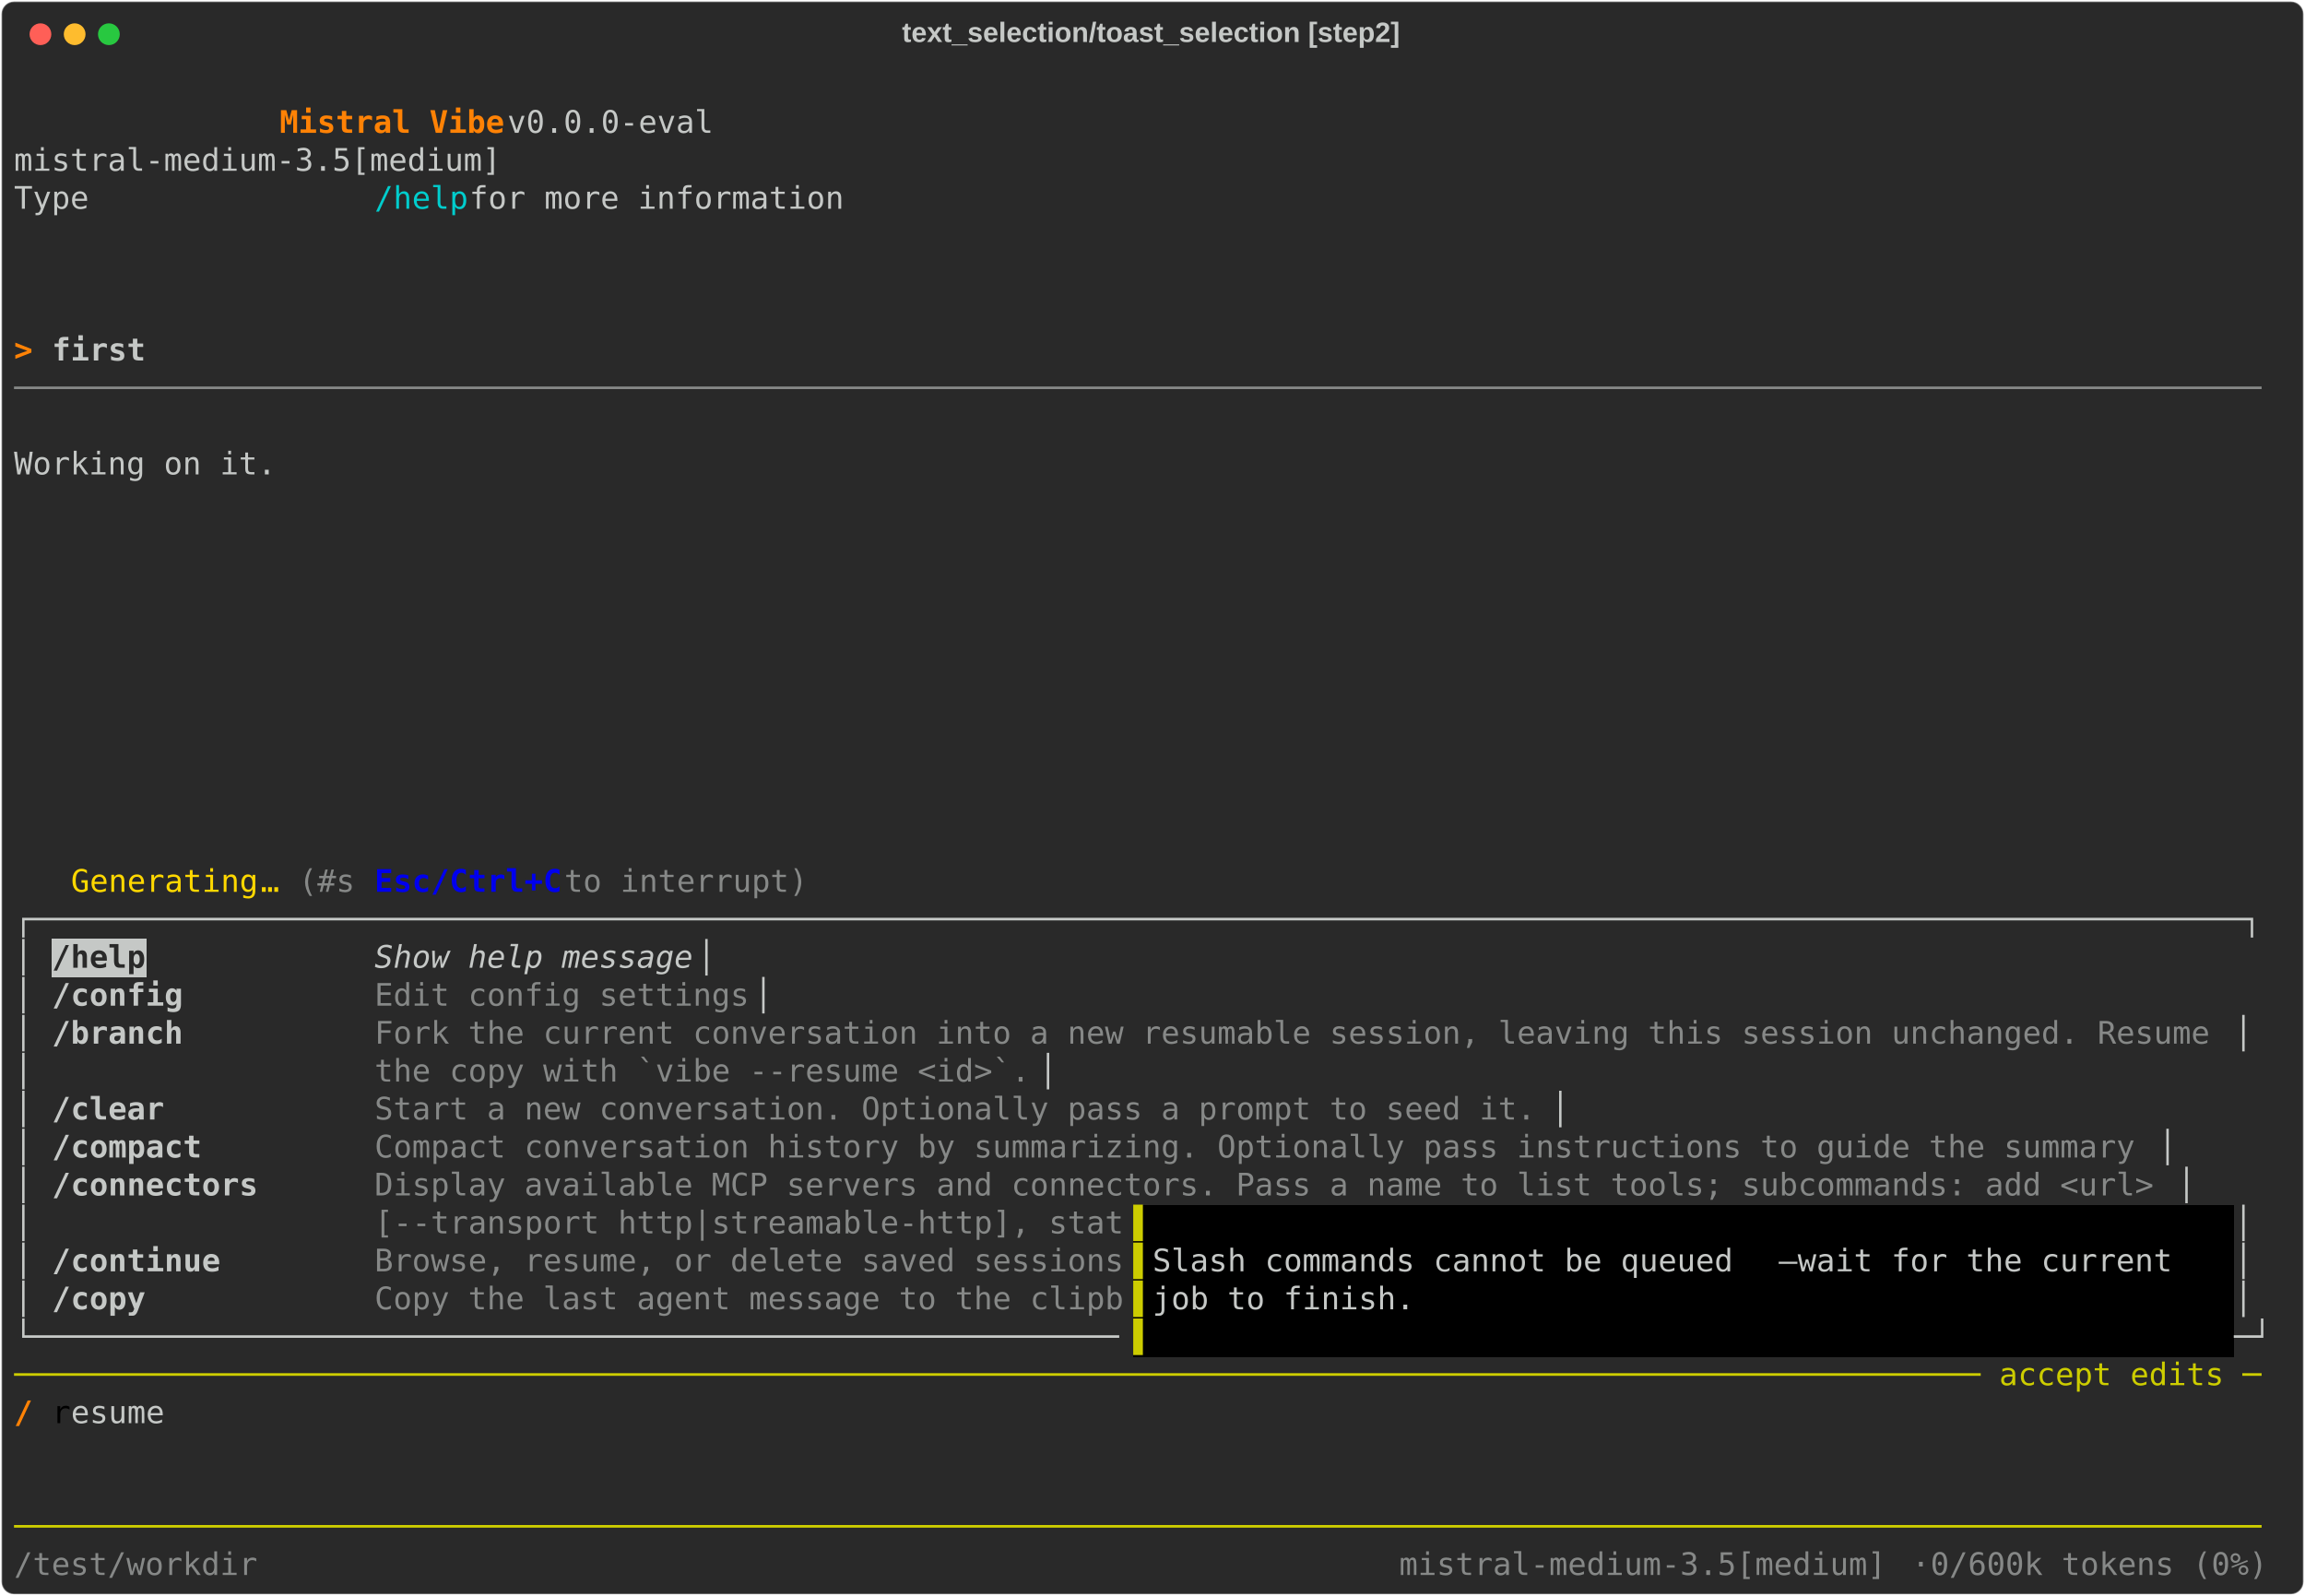
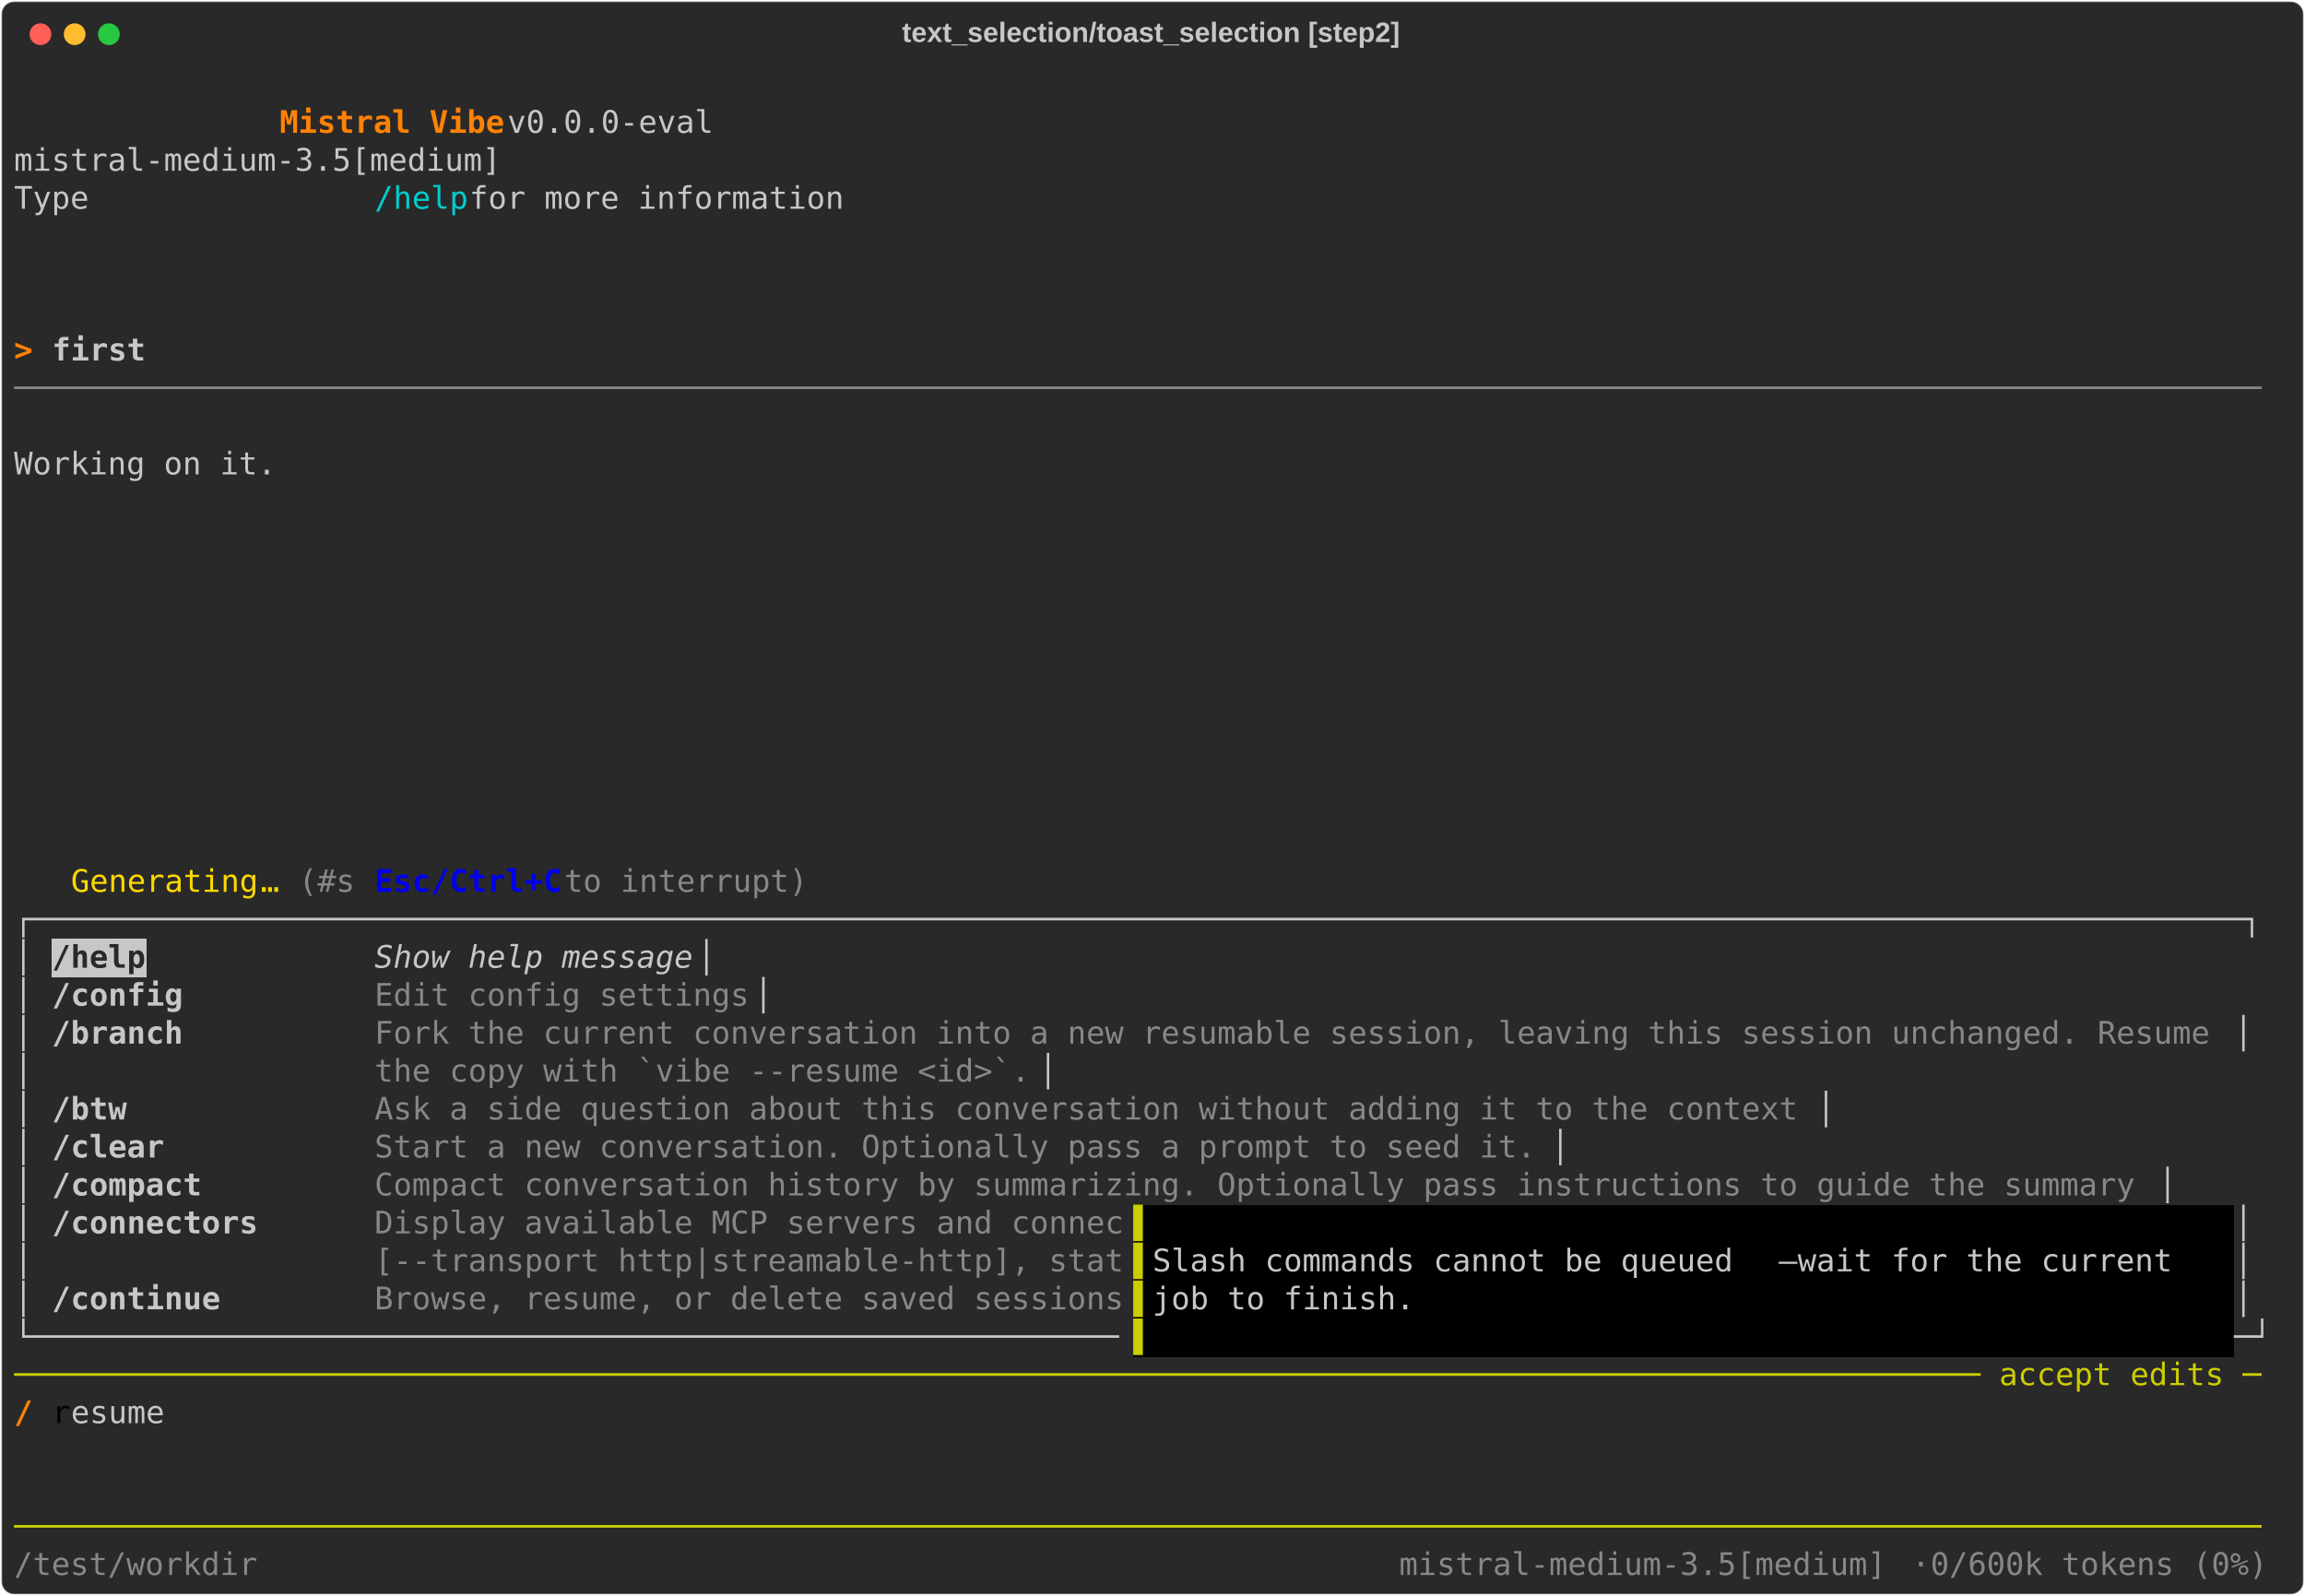
<svg xmlns="http://www.w3.org/2000/svg" class="rich-terminal" viewBox="0 0 1482 1026.0">
  <style>

    @font-face {
        font-family: "Fira Code";
        src: local("FiraCode-Regular"),
                url("https://cdnjs.cloudflare.com/ajax/libs/firacode/6.2.0/woff2/FiraCode-Regular.woff2") format("woff2"),
                url("https://cdnjs.cloudflare.com/ajax/libs/firacode/6.2.0/woff/FiraCode-Regular.woff") format("woff");
        font-style: normal;
        font-weight: 400;
    }
    @font-face {
        font-family: "Fira Code";
        src: local("FiraCode-Bold"),
                url("https://cdnjs.cloudflare.com/ajax/libs/firacode/6.2.0/woff2/FiraCode-Bold.woff2") format("woff2"),
                url("https://cdnjs.cloudflare.com/ajax/libs/firacode/6.2.0/woff/FiraCode-Bold.woff") format("woff");
        font-style: bold;
        font-weight: 700;
    }

    .vibe-matrix {
        font-family: Fira Code, monospace;
        font-size: 20px;
        line-height: 24.4px;
        font-variant-east-asian: full-width;
    }

    .vibe-title {
        font-size: 18px;
        font-weight: bold;
        font-family: arial;
    }

    .vibe-r1 { fill: #c5c8c6 }
.vibe-r2 { fill: #ff8205;font-weight: bold }
.vibe-r3 { fill: #00cdcd }
.vibe-r4 { fill: #c5c8c6;font-weight: bold }
.vibe-r5 { fill: #868887 }
.vibe-r6 { fill: #ffd800 }
.vibe-r7 { fill: #0000ee;font-weight: bold }
.vibe-r8 { fill: #292929;font-weight: bold }
.vibe-r9 { fill: #c5c8c6;font-style: italic; }
.vibe-r10 { fill: #cdcd00 }
.vibe-r11 { fill: #000000 }
    </style>
  <defs>
    <clipPath id="vibe-clip-terminal">
      <rect x="0" y="0" width="1463.0" height="975.0" />
    </clipPath>
    <clipPath id="vibe-line-0">
      <rect x="0" y="1.5" width="1464" height="24.65" />
    </clipPath>
    <clipPath id="vibe-line-1">
      <rect x="0" y="25.9" width="1464" height="24.65" />
    </clipPath>
    <clipPath id="vibe-line-2">
      <rect x="0" y="50.3" width="1464" height="24.65" />
    </clipPath>
    <clipPath id="vibe-line-3">
      <rect x="0" y="74.7" width="1464" height="24.65" />
    </clipPath>
    <clipPath id="vibe-line-4">
      <rect x="0" y="99.1" width="1464" height="24.65" />
    </clipPath>
    <clipPath id="vibe-line-5">
      <rect x="0" y="123.5" width="1464" height="24.65" />
    </clipPath>
    <clipPath id="vibe-line-6">
      <rect x="0" y="147.9" width="1464" height="24.65" />
    </clipPath>
    <clipPath id="vibe-line-7">
      <rect x="0" y="172.3" width="1464" height="24.65" />
    </clipPath>
    <clipPath id="vibe-line-8">
      <rect x="0" y="196.7" width="1464" height="24.65" />
    </clipPath>
    <clipPath id="vibe-line-9">
      <rect x="0" y="221.1" width="1464" height="24.65" />
    </clipPath>
    <clipPath id="vibe-line-10">
      <rect x="0" y="245.5" width="1464" height="24.65" />
    </clipPath>
    <clipPath id="vibe-line-11">
      <rect x="0" y="269.9" width="1464" height="24.65" />
    </clipPath>
    <clipPath id="vibe-line-12">
      <rect x="0" y="294.3" width="1464" height="24.65" />
    </clipPath>
    <clipPath id="vibe-line-13">
      <rect x="0" y="318.7" width="1464" height="24.65" />
    </clipPath>
    <clipPath id="vibe-line-14">
      <rect x="0" y="343.1" width="1464" height="24.65" />
    </clipPath>
    <clipPath id="vibe-line-15">
      <rect x="0" y="367.5" width="1464" height="24.65" />
    </clipPath>
    <clipPath id="vibe-line-16">
      <rect x="0" y="391.9" width="1464" height="24.65" />
    </clipPath>
    <clipPath id="vibe-line-17">
      <rect x="0" y="416.3" width="1464" height="24.65" />
    </clipPath>
    <clipPath id="vibe-line-18">
      <rect x="0" y="440.7" width="1464" height="24.65" />
    </clipPath>
    <clipPath id="vibe-line-19">
      <rect x="0" y="465.1" width="1464" height="24.65" />
    </clipPath>
    <clipPath id="vibe-line-20">
      <rect x="0" y="489.5" width="1464" height="24.65" />
    </clipPath>
    <clipPath id="vibe-line-21">
      <rect x="0" y="513.9" width="1464" height="24.65" />
    </clipPath>
    <clipPath id="vibe-line-22">
      <rect x="0" y="538.3" width="1464" height="24.65" />
    </clipPath>
    <clipPath id="vibe-line-23">
      <rect x="0" y="562.7" width="1464" height="24.65" />
    </clipPath>
    <clipPath id="vibe-line-24">
      <rect x="0" y="587.1" width="1464" height="24.65" />
    </clipPath>
    <clipPath id="vibe-line-25">
      <rect x="0" y="611.5" width="1464" height="24.65" />
    </clipPath>
    <clipPath id="vibe-line-26">
      <rect x="0" y="635.9" width="1464" height="24.65" />
    </clipPath>
    <clipPath id="vibe-line-27">
      <rect x="0" y="660.3" width="1464" height="24.65" />
    </clipPath>
    <clipPath id="vibe-line-28">
      <rect x="0" y="684.7" width="1464" height="24.65" />
    </clipPath>
    <clipPath id="vibe-line-29">
      <rect x="0" y="709.1" width="1464" height="24.65" />
    </clipPath>
    <clipPath id="vibe-line-30">
      <rect x="0" y="733.5" width="1464" height="24.65" />
    </clipPath>
    <clipPath id="vibe-line-31">
      <rect x="0" y="757.9" width="1464" height="24.65" />
    </clipPath>
    <clipPath id="vibe-line-32">
      <rect x="0" y="782.3" width="1464" height="24.65" />
    </clipPath>
    <clipPath id="vibe-line-33">
      <rect x="0" y="806.7" width="1464" height="24.65" />
    </clipPath>
    <clipPath id="vibe-line-34">
      <rect x="0" y="831.1" width="1464" height="24.65" />
    </clipPath>
    <clipPath id="vibe-line-35">
      <rect x="0" y="855.5" width="1464" height="24.65" />
    </clipPath>
    <clipPath id="vibe-line-36">
      <rect x="0" y="879.9" width="1464" height="24.65" />
    </clipPath>
    <clipPath id="vibe-line-37">
      <rect x="0" y="904.3" width="1464" height="24.65" />
    </clipPath>
    <clipPath id="vibe-line-38">
      <rect x="0" y="928.7" width="1464" height="24.65" />
    </clipPath>
  </defs>
  <rect fill="#292929" stroke="rgba(255,255,255,0.35)" stroke-width="1" x="1" y="1" width="1480" height="1024" rx="8" />
  <text class="vibe-title" fill="#c5c8c6" text-anchor="middle" x="740" y="27">text_selection/toast_selection [step2]</text>
  <g transform="translate(26,22)">
    <circle cx="0" cy="0" r="7" fill="#ff5f57" />
    <circle cx="22" cy="0" r="7" fill="#febc2e" />
    <circle cx="44" cy="0" r="7" fill="#28c840" />
  </g>
  <g transform="translate(9, 41)" clip-path="url(#vibe-clip-terminal)">
    <rect fill="#c5c8c6" x="24.4" y="562.7" width="61" height="24.65" shape-rendering="crispEdges" />
    <rect fill="#000000" x="719.8" y="733.5" width="12.2" height="24.65" shape-rendering="crispEdges" />
    <rect fill="#000000" x="732" y="733.5" width="695.4" height="24.65" shape-rendering="crispEdges" />
    <rect fill="#000000" x="719.8" y="757.9" width="12.2" height="24.65" shape-rendering="crispEdges" />
    <rect fill="#000000" x="732" y="757.9" width="402.6" height="24.65" shape-rendering="crispEdges" />
    <rect fill="#000000" x="1134.6" y="757.9" width="12.2" height="24.65" shape-rendering="crispEdges" />
    <rect fill="#000000" x="1146.8" y="757.9" width="280.6" height="24.65" shape-rendering="crispEdges" />
    <rect fill="#000000" x="719.8" y="782.3" width="12.2" height="24.65" shape-rendering="crispEdges" />
    <rect fill="#000000" x="732" y="782.3" width="695.4" height="24.65" shape-rendering="crispEdges" />
    <rect fill="#000000" x="719.8" y="806.7" width="12.2" height="24.65" shape-rendering="crispEdges" />
    <rect fill="#000000" x="732" y="806.7" width="695.4" height="24.65" shape-rendering="crispEdges" />
    <g class="vibe-matrix">
      <text class="vibe-r1" x="1464" y="20" textLength="12.2" clip-path="url(#vibe-line-0)">
</text>
      <text class="vibe-r2" x="170.8 183 195.2 207.4 219.6 231.8 244 256.2 268.4 280.6 292.8 305" y="44.4" clip-path="url(#vibe-line-1)" style="font-variant-ligatures:none;font-kerning:none">Mistral Vibe</text>
      <text class="vibe-r1" x="317.2 329.4 341.6 353.8 366 378.2 390.4 402.6 414.8 427 439.2 451.4 463.6 475.8 488 500.2 512.4 524.6 536.8 549 561.2 573.4 585.6 597.8 610 622.2 634.4 646.6 658.8 671 683.2 695.4 707.6 719.8 732 744.2 756.4 768.6 780.8 793 805.2 817.4 829.6 841.8 854 866.2 878.4 890.6 902.8 915 927.2 939.4 951.6 963.8 976 988.2 1000.4 1012.6 1024.8 1037 1049.2 1061.4 1073.6 1085.8 1098 1110.2 1122.4 1134.6 1146.8 1159 1171.2 1183.4 1195.6 1207.8 1220 1232.2 1244.4 1256.6 1268.8 1281 1293.2 1305.4 1317.6 1329.8 1342 1354.2 1366.4 1378.6 1390.8 1403 1415.2 1427.4 1439.6 1451.8" y="44.4" clip-path="url(#vibe-line-1)" style="font-variant-ligatures:none;font-kerning:none"> v0.0.0-eval                                                                                  </text>
      <text class="vibe-r1" x="1464" y="44.4" textLength="12.2" clip-path="url(#vibe-line-1)">
</text>
      <text class="vibe-r1" x="0 12.2 24.4 36.6 48.8 61 73.2 85.4 97.6 109.8 122 134.2 146.4 158.6 170.8 183 195.2 207.4 219.6 231.8 244 256.2 268.4 280.6 292.8 305 317.2 329.4 341.6 353.8 366 378.2 390.4 402.6 414.8 427 439.2 451.4 463.6 475.8 488 500.2 512.4 524.6 536.8 549 561.2 573.4 585.6 597.8 610 622.2 634.4 646.6 658.8 671 683.2 695.4 707.6 719.8 732 744.2 756.4 768.6 780.8 793 805.2 817.4 829.6 841.8 854 866.2 878.4 890.6 902.8 915 927.2 939.4 951.6 963.8 976 988.2 1000.4 1012.6 1024.8 1037 1049.2 1061.4 1073.6 1085.8 1098 1110.2 1122.4 1134.6 1146.8 1159 1171.2 1183.4 1195.6 1207.8 1220 1232.2 1244.4 1256.6 1268.8 1281 1293.2 1305.4 1317.6 1329.8 1342 1354.2 1366.4 1378.6 1390.8 1403 1415.2 1427.4 1439.6 1451.8" y="68.8" clip-path="url(#vibe-line-2)" style="font-variant-ligatures:none;font-kerning:none">              mistral-medium-3.5[medium]                                                                                </text>
      <text class="vibe-r1" x="1464" y="68.8" textLength="12.2" clip-path="url(#vibe-line-2)">
</text>
      <text class="vibe-r1" x="0 12.2 24.4 36.6 48.8 61 73.2 85.4 97.6 109.8 122 134.2 146.4 158.6 170.8 183 195.2 207.4 219.6" y="93.2" clip-path="url(#vibe-line-3)" style="font-variant-ligatures:none;font-kerning:none">              Type </text>
      <text class="vibe-r3" x="231.8 244 256.2 268.4 280.6" y="93.2" clip-path="url(#vibe-line-3)" style="font-variant-ligatures:none;font-kerning:none">/help</text>
      <text class="vibe-r1" x="292.8 305 317.2 329.4 341.6 353.8 366 378.2 390.4 402.6 414.8 427 439.2 451.4 463.6 475.8 488 500.2 512.4 524.6 536.8 549 561.2 573.4 585.6 597.8 610 622.2 634.4 646.6 658.8 671 683.2 695.4 707.6 719.8 732 744.2 756.4 768.6 780.8 793 805.2 817.4 829.6 841.8 854 866.2 878.4 890.6 902.8 915 927.2 939.4 951.6 963.8 976 988.2 1000.4 1012.6 1024.8 1037 1049.2 1061.4 1073.6 1085.8 1098 1110.2 1122.4 1134.6 1146.8 1159 1171.2 1183.4 1195.6 1207.8 1220 1232.2 1244.4 1256.6 1268.8 1281 1293.2 1305.4 1317.6 1329.8 1342 1354.2 1366.4 1378.6 1390.8 1403 1415.2 1427.4 1439.6 1451.8" y="93.2" clip-path="url(#vibe-line-3)" style="font-variant-ligatures:none;font-kerning:none"> for more information                                                                           </text>
      <text class="vibe-r1" x="1464" y="93.2" textLength="12.2" clip-path="url(#vibe-line-3)">
</text>
      <text class="vibe-r1" x="1464" y="117.6" textLength="12.2" clip-path="url(#vibe-line-4)">
</text>
      <text class="vibe-r1" x="1464" y="142" textLength="12.2" clip-path="url(#vibe-line-5)">
</text>
      <text class="vibe-r1" x="1464" y="166.4" textLength="12.2" clip-path="url(#vibe-line-6)">
</text>
      <text class="vibe-r2" x="0 12.2" y="190.8" clip-path="url(#vibe-line-7)" style="font-variant-ligatures:none;font-kerning:none">&gt; </text>
      <text class="vibe-r4" x="24.4 36.6 48.8 61 73.2" y="190.8" clip-path="url(#vibe-line-7)" style="font-variant-ligatures:none;font-kerning:none">first</text>
      <text class="vibe-r1" x="1464" y="190.8" textLength="12.2" clip-path="url(#vibe-line-7)">
</text>
      <text class="vibe-r5" x="0 12.2 24.4 36.6 48.8 61 73.2 85.4 97.6 109.8 122 134.2 146.4 158.6 170.8 183 195.2 207.4 219.6 231.8 244 256.2 268.4 280.6 292.8 305 317.2 329.4 341.6 353.8 366 378.2 390.4 402.6 414.8 427 439.2 451.4 463.6 475.8 488 500.2 512.4 524.6 536.8 549 561.2 573.4 585.6 597.8 610 622.2 634.4 646.6 658.8 671 683.2 695.4 707.6 719.8 732 744.2 756.4 768.6 780.8 793 805.2 817.4 829.6 841.8 854 866.2 878.4 890.6 902.8 915 927.2 939.4 951.6 963.8 976 988.2 1000.4 1012.6 1024.8 1037 1049.2 1061.4 1073.6 1085.8 1098 1110.2 1122.4 1134.6 1146.8 1159 1171.2 1183.4 1195.6 1207.8 1220 1232.2 1244.4 1256.6 1268.8 1281 1293.2 1305.4 1317.6 1329.8 1342 1354.2 1366.4 1378.6 1390.8 1403 1415.2 1427.4 1439.6 1451.8" y="215.2" clip-path="url(#vibe-line-8)" style="font-variant-ligatures:none;font-kerning:none">────────────────────────────────────────────────────────────────────────────────────────────────────────────────────────</text>
      <text class="vibe-r1" x="1464" y="215.2" textLength="12.2" clip-path="url(#vibe-line-8)">
</text>
      <text class="vibe-r1" x="1464" y="239.6" textLength="12.2" clip-path="url(#vibe-line-9)">
</text>
      <text class="vibe-r1" x="0 12.2 24.4 36.6 48.8 61 73.2 85.4 97.6 109.8 122 134.2 146.4 158.6 170.8 183 195.2 207.4 219.6 231.8 244 256.2 268.4 280.6 292.8 305 317.2 329.4 341.6 353.8 366 378.2 390.4 402.6 414.8 427 439.2 451.4 463.6 475.8 488 500.2 512.4 524.6 536.8 549 561.2 573.4 585.6 597.8 610 622.2 634.4 646.6 658.8 671 683.2 695.4 707.6 719.8 732 744.2 756.4 768.6 780.8 793 805.2 817.4 829.6 841.8 854 866.2 878.4 890.6 902.8 915 927.2 939.4 951.6 963.8 976 988.2 1000.4 1012.6 1024.8 1037 1049.2 1061.4 1073.6 1085.8 1098 1110.2 1122.4 1134.6 1146.8 1159 1171.2 1183.4 1195.6 1207.8 1220 1232.2 1244.4 1256.6 1268.8 1281 1293.2 1305.4 1317.6 1329.8 1342 1354.2 1366.4 1378.6 1390.8 1403 1415.2 1427.4 1439.6 1451.8" y="264" clip-path="url(#vibe-line-10)" style="font-variant-ligatures:none;font-kerning:none">  Working on it.                                                                                                        </text>
      <text class="vibe-r1" x="1464" y="264" textLength="12.2" clip-path="url(#vibe-line-10)">
</text>
      <text class="vibe-r1" x="1464" y="288.4" textLength="12.2" clip-path="url(#vibe-line-11)">
</text>
      <text class="vibe-r1" x="1464" y="312.8" textLength="12.2" clip-path="url(#vibe-line-12)">
</text>
      <text class="vibe-r1" x="1464" y="337.2" textLength="12.2" clip-path="url(#vibe-line-13)">
</text>
      <text class="vibe-r1" x="1464" y="361.6" textLength="12.2" clip-path="url(#vibe-line-14)">
</text>
      <text class="vibe-r1" x="1464" y="386" textLength="12.2" clip-path="url(#vibe-line-15)">
</text>
      <text class="vibe-r1" x="1464" y="410.4" textLength="12.2" clip-path="url(#vibe-line-16)">
</text>
      <text class="vibe-r1" x="1464" y="434.8" textLength="12.2" clip-path="url(#vibe-line-17)">
</text>
      <text class="vibe-r1" x="1464" y="459.2" textLength="12.2" clip-path="url(#vibe-line-18)">
</text>
      <text class="vibe-r1" x="1464" y="483.6" textLength="12.2" clip-path="url(#vibe-line-19)">
</text>
      <text class="vibe-r1" x="1464" y="508" textLength="12.2" clip-path="url(#vibe-line-20)">
</text>
      <text class="vibe-r6" x="36.6 48.8 61 73.2 85.4 97.6 109.8 122 134.2 146.4" y="532.4" clip-path="url(#vibe-line-21)" style="font-variant-ligatures:none;font-kerning:none">Generating</text>
      <text class="vibe-r6" x="158.6" y="532.4" textLength="12.2" clip-path="url(#vibe-line-21)">…</text>
      <text class="vibe-r5" x="183 195.2 207.4 219.6" y="532.4" clip-path="url(#vibe-line-21)" style="font-variant-ligatures:none;font-kerning:none">(#s </text>
      <text class="vibe-r7" x="231.8 244 256.2 268.4 280.6 292.8 305 317.2 329.4 341.6" y="532.4" clip-path="url(#vibe-line-21)" style="font-variant-ligatures:none;font-kerning:none">Esc/Ctrl+C</text>
      <text class="vibe-r5" x="353.8 366 378.2 390.4 402.6 414.8 427 439.2 451.4 463.6 475.8 488 500.2 512.4" y="532.4" clip-path="url(#vibe-line-21)" style="font-variant-ligatures:none;font-kerning:none"> to interrupt)</text>
      <text class="vibe-r1" x="1464" y="532.4" textLength="12.2" clip-path="url(#vibe-line-21)">
</text>
      <text class="vibe-r1" x="0 12.2 24.4 36.6 48.8 61 73.2 85.4 97.6 109.8 122 134.2 146.4 158.6 170.8 183 195.2 207.4 219.6 231.8 244 256.2 268.4 280.6 292.8 305 317.2 329.4 341.6 353.8 366 378.2 390.4 402.6 414.8 427 439.2 451.4 463.6 475.8 488 500.2 512.4 524.6 536.8 549 561.2 573.4 585.6 597.8 610 622.2 634.4 646.6 658.8 671 683.2 695.4 707.6 719.8 732 744.2 756.4 768.6 780.8 793 805.2 817.4 829.6 841.8 854 866.2 878.4 890.6 902.8 915 927.2 939.4 951.6 963.8 976 988.2 1000.4 1012.6 1024.8 1037 1049.2 1061.4 1073.6 1085.8 1098 1110.2 1122.4 1134.6 1146.8 1159 1171.2 1183.4 1195.6 1207.8 1220 1232.2 1244.4 1256.6 1268.8 1281 1293.2 1305.4 1317.6 1329.8 1342 1354.2 1366.4 1378.6 1390.8 1403 1415.2 1427.4 1439.6 1451.8" y="556.8" clip-path="url(#vibe-line-22)" style="font-variant-ligatures:none;font-kerning:none">┌──────────────────────────────────────────────────────────────────────────────────────────────────────────────────────┐</text>
      <text class="vibe-r1" x="1464" y="556.8" textLength="12.2" clip-path="url(#vibe-line-22)">
</text>
      <text class="vibe-r1" x="0 12.2" y="581.2" clip-path="url(#vibe-line-23)" style="font-variant-ligatures:none;font-kerning:none">│ </text>
      <text class="vibe-r8" x="24.4 36.6 48.8 61 73.2" y="581.2" clip-path="url(#vibe-line-23)" style="font-variant-ligatures:none;font-kerning:none">/help</text>
      <text class="vibe-r9" x="231.8 244 256.2 268.4 280.6 292.8 305 317.2 329.4 341.6 353.8 366 378.2 390.4 402.6 414.8 427" y="581.2" clip-path="url(#vibe-line-23)" style="font-variant-ligatures:none;font-kerning:none">Show help message</text>
      <text class="vibe-r1" x="439.2 451.4 463.6 475.8 488 500.2 512.4 524.6 536.8 549 561.2 573.4 585.6 597.8 610 622.2 634.4 646.6 658.8 671 683.2 695.4 707.6 719.8 732 744.2 756.4 768.6 780.8 793 805.2 817.4 829.6 841.8 854 866.2 878.4 890.6 902.8 915 927.2 939.4 951.6 963.8 976 988.2 1000.4 1012.6 1024.8 1037 1049.2 1061.4 1073.6 1085.8 1098 1110.2 1122.4 1134.6 1146.8 1159 1171.2 1183.4 1195.6 1207.8 1220 1232.2 1244.4 1256.6 1268.8 1281 1293.2 1305.4 1317.6 1329.8 1342 1354.2 1366.4 1378.6 1390.8 1403 1415.2 1427.4 1439.6 1451.8" y="581.2" clip-path="url(#vibe-line-23)" style="font-variant-ligatures:none;font-kerning:none">                                                                                   │</text>
      <text class="vibe-r1" x="1464" y="581.2" textLength="12.2" clip-path="url(#vibe-line-23)">
</text>
      <text class="vibe-r1" x="0 12.2" y="605.6" clip-path="url(#vibe-line-24)" style="font-variant-ligatures:none;font-kerning:none">│ </text>
      <text class="vibe-r4" x="24.4 36.6 48.8 61 73.2 85.4 97.6" y="605.6" clip-path="url(#vibe-line-24)" style="font-variant-ligatures:none;font-kerning:none">/config</text>
      <text class="vibe-r5" x="231.8 244 256.2 268.4 280.6 292.8 305 317.2 329.4 341.6 353.8 366 378.2 390.4 402.6 414.8 427 439.2 451.4 463.6" y="605.6" clip-path="url(#vibe-line-24)" style="font-variant-ligatures:none;font-kerning:none">Edit config settings</text>
      <text class="vibe-r1" x="475.8 488 500.2 512.4 524.6 536.8 549 561.2 573.4 585.6 597.8 610 622.2 634.4 646.6 658.8 671 683.2 695.4 707.6 719.8 732 744.2 756.4 768.6 780.8 793 805.2 817.4 829.6 841.8 854 866.2 878.4 890.6 902.8 915 927.2 939.4 951.6 963.8 976 988.2 1000.4 1012.6 1024.8 1037 1049.2 1061.4 1073.6 1085.8 1098 1110.2 1122.4 1134.6 1146.8 1159 1171.2 1183.4 1195.6 1207.8 1220 1232.2 1244.4 1256.6 1268.8 1281 1293.2 1305.4 1317.6 1329.8 1342 1354.2 1366.4 1378.6 1390.8 1403 1415.2 1427.4 1439.6 1451.8" y="605.6" clip-path="url(#vibe-line-24)" style="font-variant-ligatures:none;font-kerning:none">                                                                                │</text>
      <text class="vibe-r1" x="1464" y="605.6" textLength="12.2" clip-path="url(#vibe-line-24)">
</text>
      <text class="vibe-r1" x="0 12.2" y="630" clip-path="url(#vibe-line-25)" style="font-variant-ligatures:none;font-kerning:none">│ </text>
      <text class="vibe-r4" x="24.4 36.6 48.8 61 73.2 85.4 97.6" y="630" clip-path="url(#vibe-line-25)" style="font-variant-ligatures:none;font-kerning:none">/branch</text>
      <text class="vibe-r5" x="231.8 244 256.2 268.4 280.6 292.8 305 317.2 329.4 341.6 353.8 366 378.2 390.4 402.6 414.8 427 439.2 451.4 463.6 475.8 488 500.2 512.4 524.6 536.8 549 561.2 573.4 585.6 597.8 610 622.2 634.4 646.6 658.8 671 683.2 695.4 707.6 719.8 732 744.2 756.4 768.6 780.8 793 805.2 817.4 829.6 841.8 854 866.2 878.4 890.6 902.8 915 927.2 939.4 951.6 963.8 976 988.2 1000.4 1012.6 1024.8 1037 1049.2 1061.4 1073.6 1085.8 1098 1110.2 1122.4 1134.6 1146.8 1159 1171.2 1183.4 1195.6 1207.8 1220 1232.2 1244.4 1256.6 1268.8 1281 1293.2 1305.4 1317.6 1329.8 1342 1354.2 1366.4 1378.6 1390.8 1403 1415.2" y="630" clip-path="url(#vibe-line-25)" style="font-variant-ligatures:none;font-kerning:none">Fork the current conversation into a new resumable session, leaving this session unchanged. Resume</text>
      <text class="vibe-r1" x="1427.4 1439.6 1451.8" y="630" clip-path="url(#vibe-line-25)" style="font-variant-ligatures:none;font-kerning:none">  │</text>
      <text class="vibe-r1" x="1464" y="630" textLength="12.2" clip-path="url(#vibe-line-25)">
</text>
      <text class="vibe-r1" x="0 12.2 24.4 36.6 48.8 61 73.2 85.4 97.6 109.8 122 134.2 146.4 158.6 170.8 183 195.2 207.4 219.6" y="654.4" clip-path="url(#vibe-line-26)" style="font-variant-ligatures:none;font-kerning:none">│                  </text>
      <text class="vibe-r5" x="231.8 244 256.2 268.4 280.6 292.8 305 317.2 329.4 341.6 353.8 366 378.2 390.4 402.6 414.8 427 439.2 451.4 463.6 475.8 488 500.2 512.4 524.6 536.8 549 561.2 573.4 585.6 597.8 610 622.2 634.4 646.6" y="654.4" clip-path="url(#vibe-line-26)" style="font-variant-ligatures:none;font-kerning:none">the copy with `vibe --resume &lt;id&gt;`.</text>
      <text class="vibe-r1" x="658.8 671 683.2 695.4 707.6 719.8 732 744.2 756.4 768.6 780.8 793 805.2 817.4 829.6 841.8 854 866.2 878.4 890.6 902.8 915 927.2 939.4 951.6 963.8 976 988.2 1000.4 1012.6 1024.8 1037 1049.2 1061.4 1073.6 1085.8 1098 1110.2 1122.4 1134.6 1146.8 1159 1171.2 1183.4 1195.6 1207.8 1220 1232.2 1244.4 1256.6 1268.8 1281 1293.2 1305.4 1317.6 1329.8 1342 1354.2 1366.4 1378.6 1390.8 1403 1415.2 1427.4 1439.6 1451.8" y="654.4" clip-path="url(#vibe-line-26)" style="font-variant-ligatures:none;font-kerning:none">                                                                 │</text>
      <text class="vibe-r1" x="1464" y="654.4" textLength="12.2" clip-path="url(#vibe-line-26)">
</text>
      <text class="vibe-r1" x="0 12.2" y="678.8" clip-path="url(#vibe-line-27)" style="font-variant-ligatures:none;font-kerning:none">│ </text>
-       <text class="vibe-r4" x="24.4 36.6 48.8 61 73.2 85.4" y="678.8" clip-path="url(#vibe-line-27)" style="font-variant-ligatures:none;font-kerning:none">/clear</text>
-       <text class="vibe-r5" x="231.8 244 256.2 268.4 280.6 292.8 305 317.2 329.4 341.6 353.8 366 378.2 390.4 402.6 414.8 427 439.2 451.4 463.6 475.8 488 500.2 512.4 524.6 536.8 549 561.2 573.4 585.6 597.8 610 622.2 634.4 646.6 658.8 671 683.2 695.4 707.6 719.8 732 744.2 756.4 768.6 780.8 793 805.2 817.4 829.6 841.8 854 866.2 878.4 890.6 902.8 915 927.2 939.4 951.6 963.8 976" y="678.8" clip-path="url(#vibe-line-27)" style="font-variant-ligatures:none;font-kerning:none">Start a new conversation. Optionally pass a prompt to seed it.</text>
-       <text class="vibe-r1" x="988.2 1000.4 1012.6 1024.8 1037 1049.2 1061.4 1073.6 1085.8 1098 1110.2 1122.4 1134.6 1146.8 1159 1171.2 1183.4 1195.6 1207.8 1220 1232.2 1244.4 1256.6 1268.8 1281 1293.2 1305.4 1317.6 1329.8 1342 1354.2 1366.4 1378.6 1390.8 1403 1415.2 1427.4 1439.6 1451.8" y="678.8" clip-path="url(#vibe-line-27)" style="font-variant-ligatures:none;font-kerning:none">                                      │</text>
+       <text class="vibe-r4" x="24.4 36.6 48.8 61" y="678.8" clip-path="url(#vibe-line-27)" style="font-variant-ligatures:none;font-kerning:none">/btw</text>
+       <text class="vibe-r5" x="231.8 244 256.2 268.4 280.6 292.8 305 317.2 329.4 341.6 353.8 366 378.2 390.4 402.6 414.8 427 439.2 451.4 463.6 475.8 488 500.2 512.4 524.6 536.8 549 561.2 573.4 585.6 597.8 610 622.2 634.4 646.6 658.8 671 683.2 695.4 707.6 719.8 732 744.2 756.4 768.6 780.8 793 805.2 817.4 829.6 841.8 854 866.2 878.4 890.6 902.8 915 927.2 939.4 951.6 963.8 976 988.2 1000.4 1012.6 1024.8 1037 1049.2 1061.4 1073.6 1085.8 1098 1110.2 1122.4 1134.6 1146.8" y="678.8" clip-path="url(#vibe-line-27)" style="font-variant-ligatures:none;font-kerning:none">Ask a side question about this conversation without adding it to the context</text>
+       <text class="vibe-r1" x="1159 1171.2 1183.4 1195.6 1207.8 1220 1232.2 1244.4 1256.6 1268.8 1281 1293.2 1305.4 1317.6 1329.8 1342 1354.2 1366.4 1378.6 1390.8 1403 1415.2 1427.4 1439.6 1451.8" y="678.8" clip-path="url(#vibe-line-27)" style="font-variant-ligatures:none;font-kerning:none">                        │</text>
      <text class="vibe-r1" x="1464" y="678.8" textLength="12.2" clip-path="url(#vibe-line-27)">
</text>
      <text class="vibe-r1" x="0 12.2" y="703.2" clip-path="url(#vibe-line-28)" style="font-variant-ligatures:none;font-kerning:none">│ </text>
-       <text class="vibe-r4" x="24.4 36.6 48.8 61 73.2 85.4 97.6 109.8" y="703.2" clip-path="url(#vibe-line-28)" style="font-variant-ligatures:none;font-kerning:none">/compact</text>
-       <text class="vibe-r5" x="231.8 244 256.2 268.4 280.6 292.8 305 317.2 329.4 341.6 353.8 366 378.2 390.4 402.6 414.8 427 439.2 451.4 463.6 475.8 488 500.2 512.4 524.6 536.8 549 561.2 573.4 585.6 597.8 610 622.2 634.4 646.6 658.8 671 683.2 695.4 707.6 719.8 732 744.2 756.4 768.6 780.8 793 805.2 817.4 829.6 841.8 854 866.2 878.4 890.6 902.8 915 927.2 939.4 951.6 963.8 976 988.2 1000.4 1012.6 1024.8 1037 1049.2 1061.4 1073.6 1085.8 1098 1110.2 1122.4 1134.6 1146.8 1159 1171.2 1183.4 1195.6 1207.8 1220 1232.2 1244.4 1256.6 1268.8 1281 1293.2 1305.4 1317.6 1329.8 1342 1354.2 1366.4" y="703.2" clip-path="url(#vibe-line-28)" style="font-variant-ligatures:none;font-kerning:none">Compact conversation history by summarizing. Optionally pass instructions to guide the summary</text>
-       <text class="vibe-r1" x="1378.6 1390.8 1403 1415.2 1427.4 1439.6 1451.8" y="703.2" clip-path="url(#vibe-line-28)" style="font-variant-ligatures:none;font-kerning:none">      │</text>
+       <text class="vibe-r4" x="24.4 36.6 48.8 61 73.2 85.4" y="703.2" clip-path="url(#vibe-line-28)" style="font-variant-ligatures:none;font-kerning:none">/clear</text>
+       <text class="vibe-r5" x="231.8 244 256.2 268.4 280.6 292.8 305 317.2 329.4 341.6 353.8 366 378.2 390.4 402.6 414.8 427 439.2 451.4 463.6 475.8 488 500.2 512.4 524.6 536.8 549 561.2 573.4 585.6 597.8 610 622.2 634.4 646.6 658.8 671 683.2 695.4 707.6 719.8 732 744.2 756.4 768.6 780.8 793 805.2 817.4 829.6 841.8 854 866.2 878.4 890.6 902.8 915 927.2 939.4 951.6 963.8 976" y="703.2" clip-path="url(#vibe-line-28)" style="font-variant-ligatures:none;font-kerning:none">Start a new conversation. Optionally pass a prompt to seed it.</text>
+       <text class="vibe-r1" x="988.2 1000.4 1012.6 1024.8 1037 1049.2 1061.4 1073.6 1085.8 1098 1110.2 1122.4 1134.6 1146.8 1159 1171.2 1183.4 1195.6 1207.8 1220 1232.2 1244.4 1256.6 1268.8 1281 1293.2 1305.4 1317.6 1329.8 1342 1354.2 1366.4 1378.6 1390.8 1403 1415.2 1427.4 1439.6 1451.8" y="703.2" clip-path="url(#vibe-line-28)" style="font-variant-ligatures:none;font-kerning:none">                                      │</text>
      <text class="vibe-r1" x="1464" y="703.2" textLength="12.2" clip-path="url(#vibe-line-28)">
</text>
      <text class="vibe-r1" x="0 12.2" y="727.6" clip-path="url(#vibe-line-29)" style="font-variant-ligatures:none;font-kerning:none">│ </text>
-       <text class="vibe-r4" x="24.4 36.6 48.8 61 73.2 85.4 97.6 109.8 122 134.2 146.4" y="727.6" clip-path="url(#vibe-line-29)" style="font-variant-ligatures:none;font-kerning:none">/connectors</text>
-       <text class="vibe-r5" x="231.8 244 256.2 268.4 280.6 292.8 305 317.2 329.4 341.6 353.8 366 378.2 390.4 402.6 414.8 427 439.2 451.4 463.6 475.8 488 500.2 512.4 524.6 536.8 549 561.2 573.4 585.6 597.8 610 622.2 634.4 646.6 658.8 671 683.2 695.4 707.6 719.8 732 744.2 756.4 768.6 780.8 793 805.2 817.4 829.6 841.8 854 866.2 878.4 890.6 902.8 915 927.2 939.4 951.6 963.8 976 988.2 1000.4 1012.6 1024.8 1037 1049.2 1061.4 1073.6 1085.8 1098 1110.2 1122.4 1134.6 1146.8 1159 1171.2 1183.4 1195.6 1207.8 1220 1232.2 1244.4 1256.6 1268.8 1281 1293.2 1305.4 1317.6 1329.8 1342 1354.2 1366.4 1378.6" y="727.6" clip-path="url(#vibe-line-29)" style="font-variant-ligatures:none;font-kerning:none">Display available MCP servers and connectors. Pass a name to list tools; subcommands: add &lt;url&gt;</text>
-       <text class="vibe-r1" x="1390.8 1403 1415.2 1427.4 1439.6 1451.8" y="727.6" clip-path="url(#vibe-line-29)" style="font-variant-ligatures:none;font-kerning:none">     │</text>
+       <text class="vibe-r4" x="24.4 36.6 48.8 61 73.2 85.4 97.6 109.8" y="727.6" clip-path="url(#vibe-line-29)" style="font-variant-ligatures:none;font-kerning:none">/compact</text>
+       <text class="vibe-r5" x="231.8 244 256.2 268.4 280.6 292.8 305 317.2 329.4 341.6 353.8 366 378.2 390.4 402.6 414.8 427 439.2 451.4 463.6 475.8 488 500.2 512.4 524.6 536.8 549 561.2 573.4 585.6 597.8 610 622.2 634.4 646.6 658.8 671 683.2 695.4 707.6 719.8 732 744.2 756.4 768.6 780.8 793 805.2 817.4 829.6 841.8 854 866.2 878.4 890.6 902.8 915 927.2 939.4 951.6 963.8 976 988.2 1000.4 1012.6 1024.8 1037 1049.2 1061.4 1073.6 1085.8 1098 1110.2 1122.4 1134.6 1146.8 1159 1171.2 1183.4 1195.6 1207.8 1220 1232.2 1244.4 1256.6 1268.8 1281 1293.2 1305.4 1317.6 1329.8 1342 1354.2 1366.4" y="727.6" clip-path="url(#vibe-line-29)" style="font-variant-ligatures:none;font-kerning:none">Compact conversation history by summarizing. Optionally pass instructions to guide the summary</text>
+       <text class="vibe-r1" x="1378.6 1390.8 1403 1415.2 1427.4 1439.6 1451.8" y="727.6" clip-path="url(#vibe-line-29)" style="font-variant-ligatures:none;font-kerning:none">      │</text>
      <text class="vibe-r1" x="1464" y="727.6" textLength="12.2" clip-path="url(#vibe-line-29)">
</text>
-       <text class="vibe-r1" x="0 12.2 24.4 36.6 48.8 61 73.2 85.4 97.6 109.8 122 134.2 146.4 158.6 170.8 183 195.2 207.4 219.6" y="752" clip-path="url(#vibe-line-30)" style="font-variant-ligatures:none;font-kerning:none">│                  </text>
-       <text class="vibe-r5" x="231.8 244 256.2 268.4 280.6 292.8 305 317.2 329.4 341.6 353.8 366 378.2 390.4 402.6 414.8 427 439.2 451.4 463.6 475.8 488 500.2 512.4 524.6 536.8 549 561.2 573.4 585.6 597.8 610 622.2 634.4 646.6 658.8 671 683.2 695.4 707.6" y="752" clip-path="url(#vibe-line-30)" style="font-variant-ligatures:none;font-kerning:none">[--transport http|streamable-http], stat</text>
+       <text class="vibe-r1" x="0 12.2" y="752" clip-path="url(#vibe-line-30)" style="font-variant-ligatures:none;font-kerning:none">│ </text>
+       <text class="vibe-r4" x="24.4 36.6 48.8 61 73.2 85.4 97.6 109.8 122 134.2 146.4" y="752" clip-path="url(#vibe-line-30)" style="font-variant-ligatures:none;font-kerning:none">/connectors</text>
+       <text class="vibe-r5" x="231.8 244 256.2 268.4 280.6 292.8 305 317.2 329.4 341.6 353.8 366 378.2 390.4 402.6 414.8 427 439.2 451.4 463.6 475.8 488 500.2 512.4 524.6 536.8 549 561.2 573.4 585.6 597.8 610 622.2 634.4 646.6 658.8 671 683.2 695.4 707.6" y="752" clip-path="url(#vibe-line-30)" style="font-variant-ligatures:none;font-kerning:none">Display available MCP servers and connec</text>
      <text class="vibe-r10" x="719.8" y="752" textLength="12.2" clip-path="url(#vibe-line-30)">▌</text>
      <text class="vibe-r1" x="1427.4 1439.6 1451.8" y="752" clip-path="url(#vibe-line-30)" style="font-variant-ligatures:none;font-kerning:none">  │</text>
      <text class="vibe-r1" x="1464" y="752" textLength="12.2" clip-path="url(#vibe-line-30)">
</text>
-       <text class="vibe-r1" x="0 12.2" y="776.4" clip-path="url(#vibe-line-31)" style="font-variant-ligatures:none;font-kerning:none">│ </text>
-       <text class="vibe-r4" x="24.4 36.6 48.8 61 73.2 85.4 97.6 109.8 122" y="776.4" clip-path="url(#vibe-line-31)" style="font-variant-ligatures:none;font-kerning:none">/continue</text>
-       <text class="vibe-r5" x="231.8 244 256.2 268.4 280.6 292.8 305 317.2 329.4 341.6 353.8 366 378.2 390.4 402.6 414.8 427 439.2 451.4 463.6 475.8 488 500.2 512.4 524.6 536.8 549 561.2 573.4 585.6 597.8 610 622.2 634.4 646.6 658.8 671 683.2 695.4 707.6" y="776.4" clip-path="url(#vibe-line-31)" style="font-variant-ligatures:none;font-kerning:none">Browse, resume, or delete saved sessions</text>
+       <text class="vibe-r1" x="0 12.2 24.4 36.6 48.8 61 73.2 85.4 97.6 109.8 122 134.2 146.4 158.6 170.8 183 195.2 207.4 219.6" y="776.4" clip-path="url(#vibe-line-31)" style="font-variant-ligatures:none;font-kerning:none">│                  </text>
+       <text class="vibe-r5" x="231.8 244 256.2 268.4 280.6 292.8 305 317.2 329.4 341.6 353.8 366 378.2 390.4 402.6 414.8 427 439.2 451.4 463.6 475.8 488 500.2 512.4 524.6 536.8 549 561.2 573.4 585.6 597.8 610 622.2 634.4 646.6 658.8 671 683.2 695.4 707.6" y="776.4" clip-path="url(#vibe-line-31)" style="font-variant-ligatures:none;font-kerning:none">[--transport http|streamable-http], stat</text>
      <text class="vibe-r10" x="719.8" y="776.4" textLength="12.2" clip-path="url(#vibe-line-31)">▌</text>
      <text class="vibe-r1" x="732 744.2 756.4 768.6 780.8 793 805.2 817.4 829.6 841.8 854 866.2 878.4 890.6 902.8 915 927.2 939.4 951.6 963.8 976 988.2 1000.4 1012.6 1024.8 1037 1049.2 1061.4 1073.6 1085.8 1098 1110.2 1122.4" y="776.4" clip-path="url(#vibe-line-31)" style="font-variant-ligatures:none;font-kerning:none"> Slash commands cannot be queued </text>
      <text class="vibe-r1" x="1134.6" y="776.4" textLength="12.2" clip-path="url(#vibe-line-31)">—</text>
      <text class="vibe-r1" x="1146.8 1159 1171.2 1183.4 1195.6 1207.8 1220 1232.2 1244.4 1256.6 1268.8 1281 1293.2 1305.4 1317.6 1329.8 1342 1354.2 1366.4 1378.6 1390.8 1403 1415.2" y="776.4" clip-path="url(#vibe-line-31)" style="font-variant-ligatures:none;font-kerning:none"> wait for the current  </text>
      <text class="vibe-r1" x="1427.4 1439.6 1451.8" y="776.4" clip-path="url(#vibe-line-31)" style="font-variant-ligatures:none;font-kerning:none">  │</text>
      <text class="vibe-r1" x="1464" y="776.4" textLength="12.2" clip-path="url(#vibe-line-31)">
</text>
      <text class="vibe-r1" x="0 12.2" y="800.8" clip-path="url(#vibe-line-32)" style="font-variant-ligatures:none;font-kerning:none">│ </text>
-       <text class="vibe-r4" x="24.4 36.6 48.8 61 73.2" y="800.8" clip-path="url(#vibe-line-32)" style="font-variant-ligatures:none;font-kerning:none">/copy</text>
-       <text class="vibe-r5" x="231.8 244 256.2 268.4 280.6 292.8 305 317.2 329.4 341.6 353.8 366 378.2 390.4 402.6 414.8 427 439.2 451.4 463.6 475.8 488 500.2 512.4 524.6 536.8 549 561.2 573.4 585.6 597.8 610 622.2 634.4 646.6 658.8 671 683.2 695.4 707.6" y="800.8" clip-path="url(#vibe-line-32)" style="font-variant-ligatures:none;font-kerning:none">Copy the last agent message to the clipb</text>
+       <text class="vibe-r4" x="24.4 36.6 48.8 61 73.2 85.4 97.6 109.8 122" y="800.8" clip-path="url(#vibe-line-32)" style="font-variant-ligatures:none;font-kerning:none">/continue</text>
+       <text class="vibe-r5" x="231.8 244 256.2 268.4 280.6 292.8 305 317.2 329.4 341.6 353.8 366 378.2 390.4 402.6 414.8 427 439.2 451.4 463.6 475.8 488 500.2 512.4 524.6 536.8 549 561.2 573.4 585.6 597.8 610 622.2 634.4 646.6 658.8 671 683.2 695.4 707.6" y="800.8" clip-path="url(#vibe-line-32)" style="font-variant-ligatures:none;font-kerning:none">Browse, resume, or delete saved sessions</text>
      <text class="vibe-r10" x="719.8" y="800.8" textLength="12.2" clip-path="url(#vibe-line-32)">▌</text>
      <text class="vibe-r1" x="732 744.2 756.4 768.6 780.8 793 805.2 817.4 829.6 841.8 854 866.2 878.4 890.6 902.8 915 927.2 939.4 951.6 963.8 976 988.2 1000.4 1012.6 1024.8 1037 1049.2 1061.4 1073.6 1085.8 1098 1110.2 1122.4 1134.6 1146.8 1159 1171.2 1183.4 1195.6 1207.8 1220 1232.2 1244.4 1256.6 1268.8 1281 1293.2 1305.4 1317.6 1329.8 1342 1354.2 1366.4 1378.6 1390.8 1403 1415.2" y="800.8" clip-path="url(#vibe-line-32)" style="font-variant-ligatures:none;font-kerning:none"> job to finish.                                          </text>
      <text class="vibe-r1" x="1427.4 1439.6 1451.8" y="800.8" clip-path="url(#vibe-line-32)" style="font-variant-ligatures:none;font-kerning:none">  │</text>
      <text class="vibe-r1" x="1464" y="800.8" textLength="12.2" clip-path="url(#vibe-line-32)">
</text>
      <text class="vibe-r1" x="0 12.2 24.4 36.6 48.8 61 73.2 85.4 97.6 109.8 122 134.2 146.4 158.6 170.8 183 195.2 207.4 219.6 231.8 244 256.2 268.4 280.6 292.8 305 317.2 329.4 341.6 353.8 366 378.2 390.4 402.6 414.8 427 439.2 451.4 463.6 475.8 488 500.2 512.4 524.6 536.8 549 561.2 573.4 585.6 597.8 610 622.2 634.4 646.6 658.8 671 683.2 695.4 707.6" y="825.2" clip-path="url(#vibe-line-33)" style="font-variant-ligatures:none;font-kerning:none">└──────────────────────────────────────────────────────────</text>
      <text class="vibe-r10" x="719.8" y="825.2" textLength="12.2" clip-path="url(#vibe-line-33)">▌</text>
      <text class="vibe-r1" x="1427.4 1439.6 1451.8" y="825.2" clip-path="url(#vibe-line-33)" style="font-variant-ligatures:none;font-kerning:none"> ─┘</text>
      <text class="vibe-r1" x="1464" y="825.2" textLength="12.2" clip-path="url(#vibe-line-33)">
</text>
      <text class="vibe-r10" x="0 12.2 24.4 36.6 48.8 61 73.2 85.4 97.6 109.8 122 134.2 146.4 158.6 170.8 183 195.2 207.4 219.6 231.8 244 256.2 268.4 280.6 292.8 305 317.2 329.4 341.6 353.8 366 378.2 390.4 402.6 414.8 427 439.2 451.4 463.6 475.8 488 500.2 512.4 524.6 536.8 549 561.2 573.4 585.6 597.8 610 622.2 634.4 646.6 658.8 671 683.2 695.4 707.6 719.8 732 744.2 756.4 768.6 780.8 793 805.2 817.4 829.6 841.8 854 866.2 878.4 890.6 902.8 915 927.2 939.4 951.6 963.8 976 988.2 1000.4 1012.6 1024.8 1037 1049.2 1061.4 1073.6 1085.8 1098 1110.2 1122.4 1134.6 1146.8 1159 1171.2 1183.4 1195.6 1207.8 1220 1232.2 1244.4 1256.6 1268.8 1281 1293.2 1305.4 1317.6 1329.8 1342 1354.2 1366.4 1378.6 1390.8 1403 1415.2 1427.4 1439.6 1451.8" y="849.6" clip-path="url(#vibe-line-34)" style="font-variant-ligatures:none;font-kerning:none">───────────────────────────────────────────────────────────────────────────────────────────────────────── accept edits ─</text>
      <text class="vibe-r1" x="1464" y="849.6" textLength="12.2" clip-path="url(#vibe-line-34)">
</text>
      <text class="vibe-r2" x="0 12.2" y="874" clip-path="url(#vibe-line-35)" style="font-variant-ligatures:none;font-kerning:none">/ </text>
      <text class="vibe-r11" x="24.4" y="874" textLength="12.2" clip-path="url(#vibe-line-35)">r</text>
      <text class="vibe-r1" x="36.6 48.8 61 73.2 85.4 97.6 109.8 122 134.2 146.4 158.6 170.8 183 195.2 207.4 219.6 231.8 244 256.2 268.4 280.6 292.8 305 317.2 329.4 341.6 353.8 366 378.2 390.4 402.6 414.8 427 439.2 451.4 463.6 475.8 488 500.2 512.4 524.6 536.8 549 561.2 573.4 585.6 597.8 610 622.2 634.4 646.6 658.8 671 683.2 695.4 707.6 719.8 732 744.2 756.4 768.6 780.8 793 805.2 817.4 829.6 841.8 854 866.2 878.4 890.6 902.8 915 927.2 939.4 951.6 963.8 976 988.2 1000.4 1012.6 1024.8 1037 1049.2 1061.4 1073.6 1085.8 1098 1110.2 1122.4 1134.6 1146.8 1159 1171.2 1183.4 1195.6 1207.8 1220 1232.2 1244.4 1256.6 1268.8 1281 1293.2 1305.4 1317.6 1329.8 1342 1354.2 1366.4 1378.6 1390.8 1403 1415.2 1427.4 1439.6 1451.8" y="874" clip-path="url(#vibe-line-35)" style="font-variant-ligatures:none;font-kerning:none">esume                                                                                                                </text>
      <text class="vibe-r1" x="1464" y="874" textLength="12.2" clip-path="url(#vibe-line-35)">
</text>
      <text class="vibe-r1" x="1464" y="898.4" textLength="12.2" clip-path="url(#vibe-line-36)">
</text>
      <text class="vibe-r1" x="1464" y="922.8" textLength="12.2" clip-path="url(#vibe-line-37)">
</text>
      <text class="vibe-r10" x="0 12.2 24.4 36.6 48.8 61 73.2 85.4 97.6 109.8 122 134.2 146.4 158.6 170.8 183 195.2 207.4 219.6 231.8 244 256.2 268.4 280.6 292.8 305 317.2 329.4 341.6 353.8 366 378.2 390.4 402.6 414.8 427 439.2 451.4 463.6 475.8 488 500.2 512.4 524.6 536.8 549 561.2 573.4 585.6 597.8 610 622.2 634.4 646.6 658.8 671 683.2 695.4 707.6 719.8 732 744.2 756.4 768.6 780.8 793 805.2 817.4 829.6 841.8 854 866.2 878.4 890.6 902.8 915 927.2 939.4 951.6 963.8 976 988.2 1000.4 1012.6 1024.8 1037 1049.2 1061.4 1073.6 1085.8 1098 1110.2 1122.4 1134.6 1146.8 1159 1171.2 1183.4 1195.6 1207.8 1220 1232.2 1244.4 1256.6 1268.8 1281 1293.2 1305.4 1317.6 1329.8 1342 1354.2 1366.4 1378.6 1390.8 1403 1415.2 1427.4 1439.6 1451.8" y="947.2" clip-path="url(#vibe-line-38)" style="font-variant-ligatures:none;font-kerning:none">────────────────────────────────────────────────────────────────────────────────────────────────────────────────────────</text>
      <text class="vibe-r1" x="1464" y="947.2" textLength="12.2" clip-path="url(#vibe-line-38)">
</text>
      <text class="vibe-r5" x="0 12.2 24.4 36.6 48.8 61 73.2 85.4 97.6 109.8 122 134.2 146.4" y="971.6" clip-path="url(#vibe-line-39)" style="font-variant-ligatures:none;font-kerning:none">/test/workdir</text>
      <text class="vibe-r5" x="890.6 902.8 915 927.2 939.4 951.6 963.8 976 988.2 1000.4 1012.6 1024.8 1037 1049.2 1061.4 1073.6 1085.8 1098 1110.2 1122.4 1134.6 1146.8 1159 1171.2 1183.4 1195.6 1207.8" y="971.6" clip-path="url(#vibe-line-39)" style="font-variant-ligatures:none;font-kerning:none">mistral-medium-3.5[medium] </text>
      <text class="vibe-r5" x="1220" y="971.6" textLength="12.2" clip-path="url(#vibe-line-39)">·</text>
      <text class="vibe-r5" x="1232.2 1244.4 1256.6 1268.8 1281 1293.2 1305.4 1317.6 1329.8 1342 1354.2 1366.4 1378.6 1390.8 1403 1415.2 1427.4 1439.6 1451.8" y="971.6" clip-path="url(#vibe-line-39)" style="font-variant-ligatures:none;font-kerning:none"> 0/600k tokens (0%)</text>
      <text class="vibe-r1" x="1464" y="971.6" textLength="12.2" clip-path="url(#vibe-line-39)">
</text>
    </g>
  </g>
</svg>
